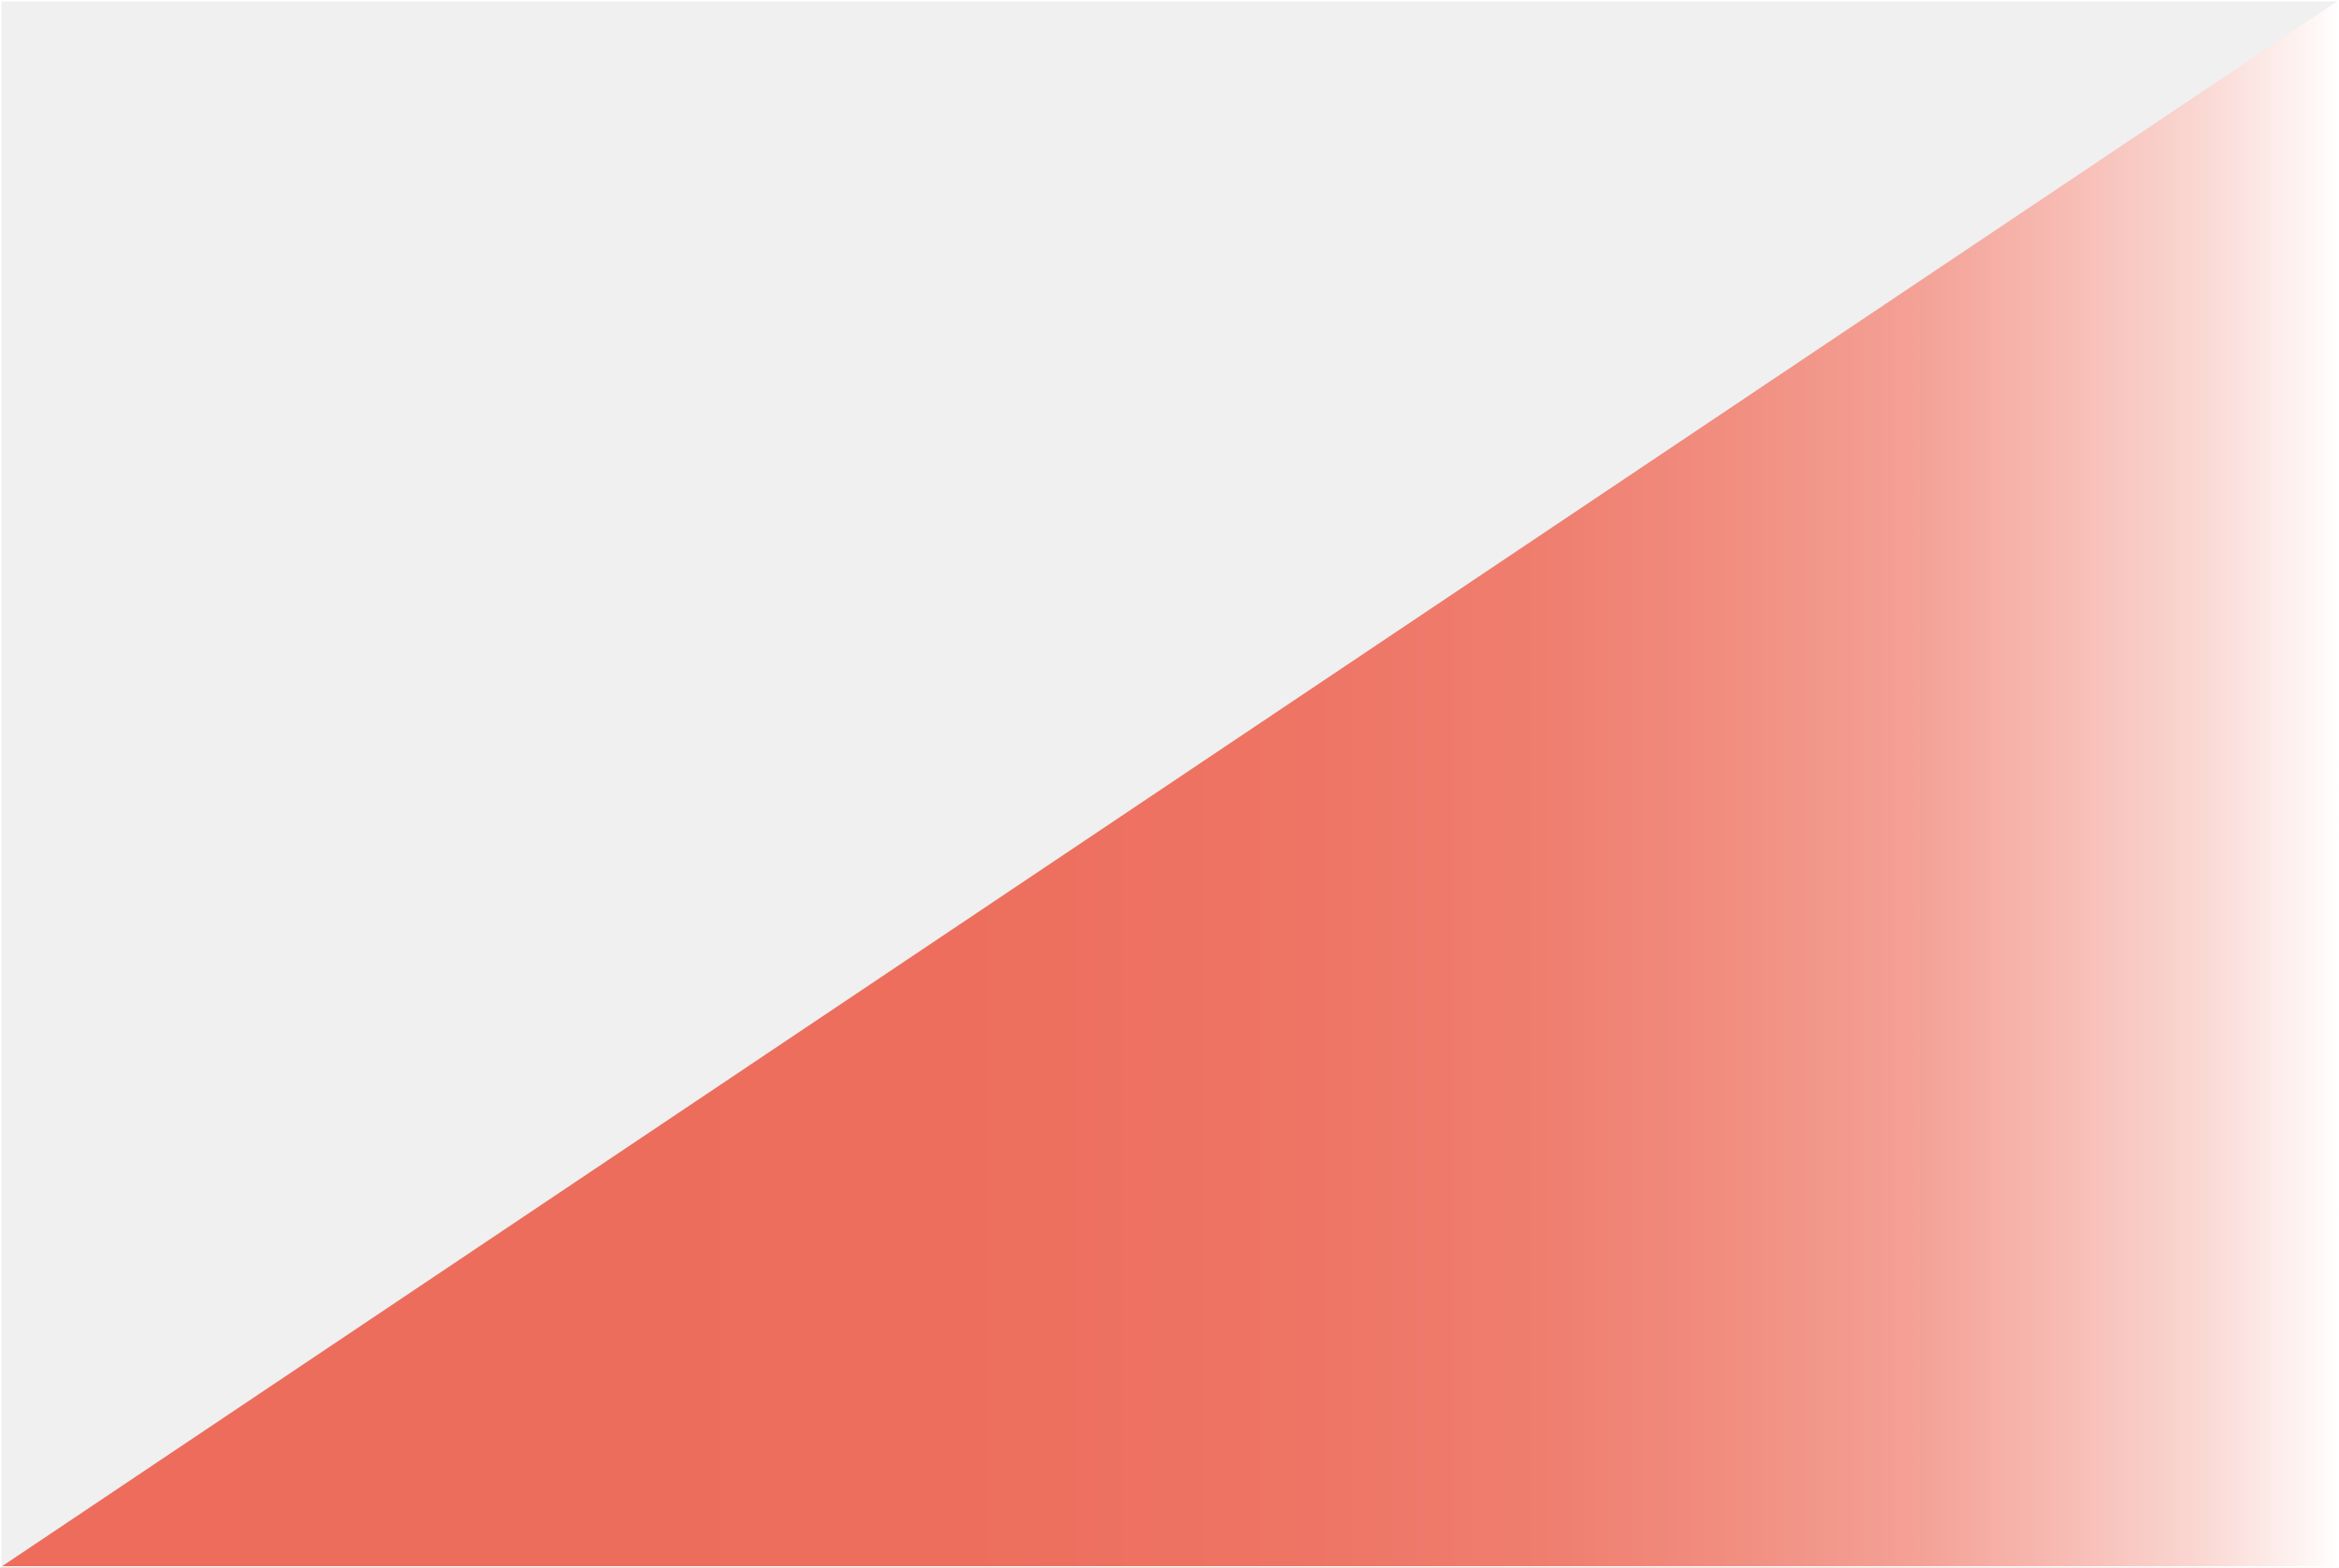
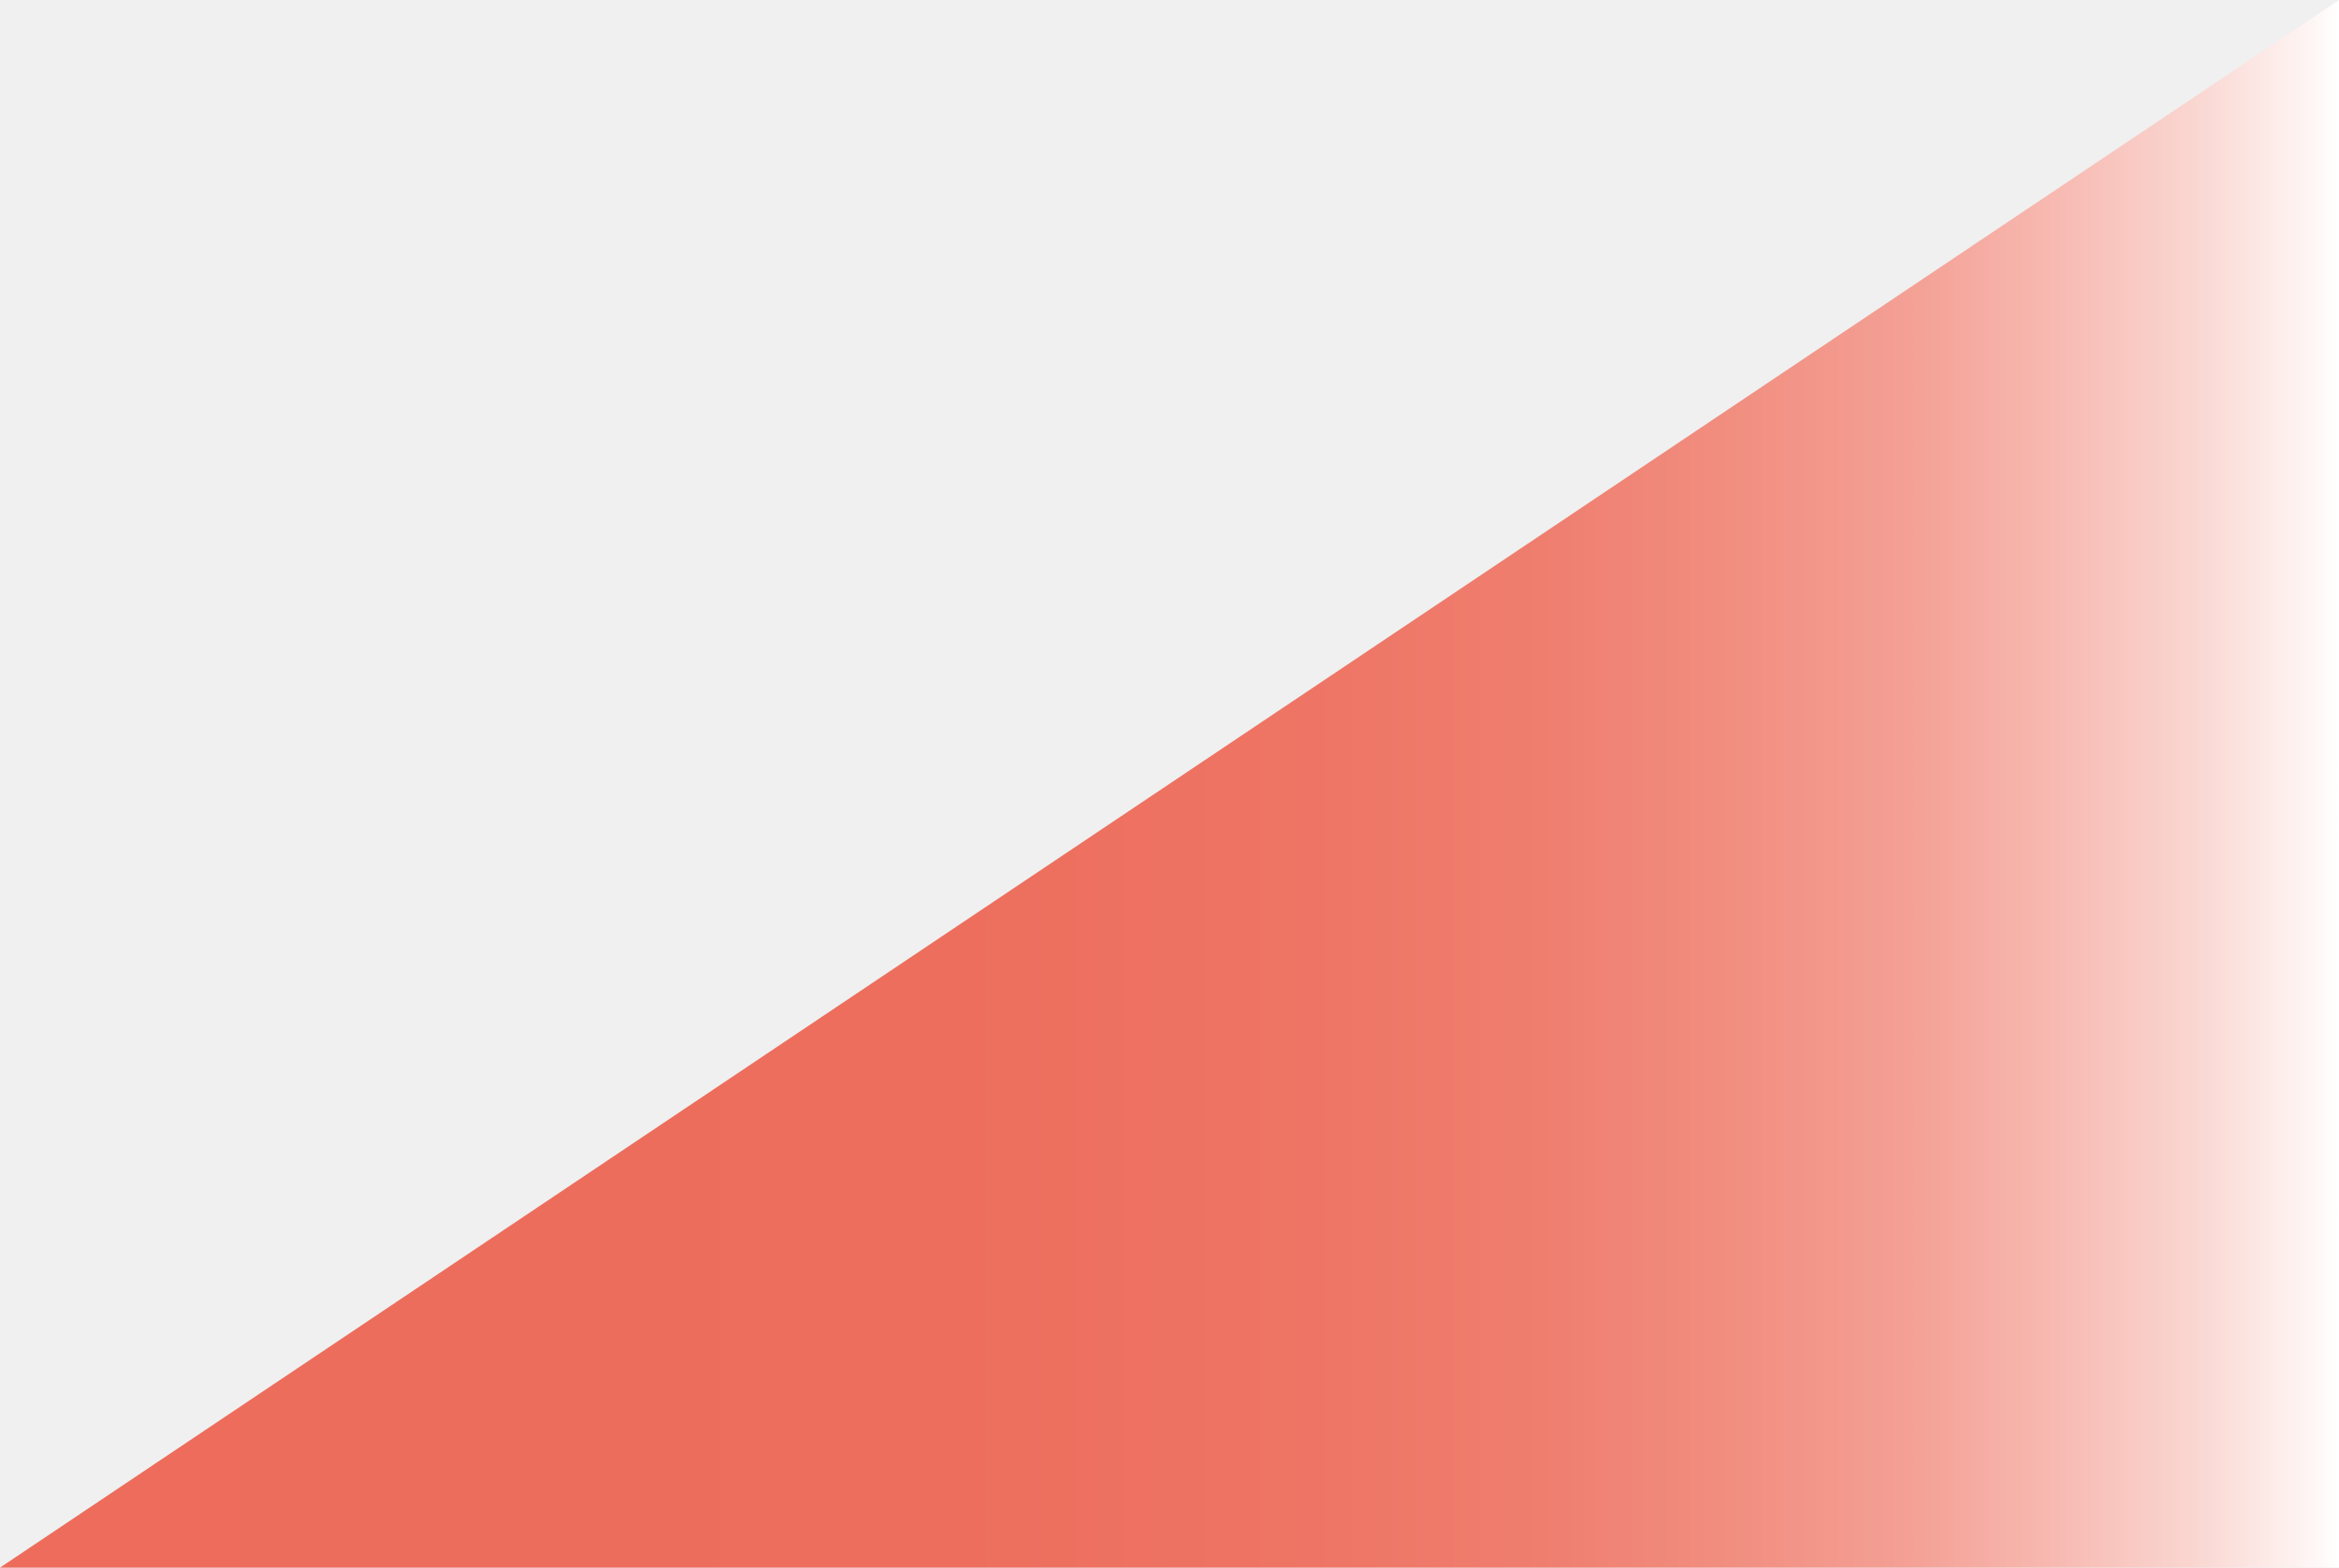
<svg xmlns="http://www.w3.org/2000/svg" width="1683" height="1128" viewBox="0 0 1683 1128" fill="none">
  <path d="M0 1128L1683 0V1128H0Z" fill="url(#paint0_linear)" />
-   <rect x="0.5" y="0.5" width="1682" height="1127" stroke="white" />
  <defs>
    <linearGradient id="paint0_linear" x1="0" y1="564" x2="1683" y2="564" gradientUnits="userSpaceOnUse">
      <stop stop-color="#ED6C5B" />
      <stop offset="0.41" stop-color="#ED6E5D" />
      <stop offset="0.55" stop-color="#EE7464" />
      <stop offset="0.66" stop-color="#EF7E6F" />
      <stop offset="0.74" stop-color="#F18E80" />
      <stop offset="0.82" stop-color="#F4A196" />
      <stop offset="0.88" stop-color="#F7BAB2" />
      <stop offset="0.94" stop-color="#FAD7D2" />
      <stop offset="0.99" stop-color="#FEF7F6" />
      <stop offset="1" stop-color="white" />
    </linearGradient>
  </defs>
</svg>
